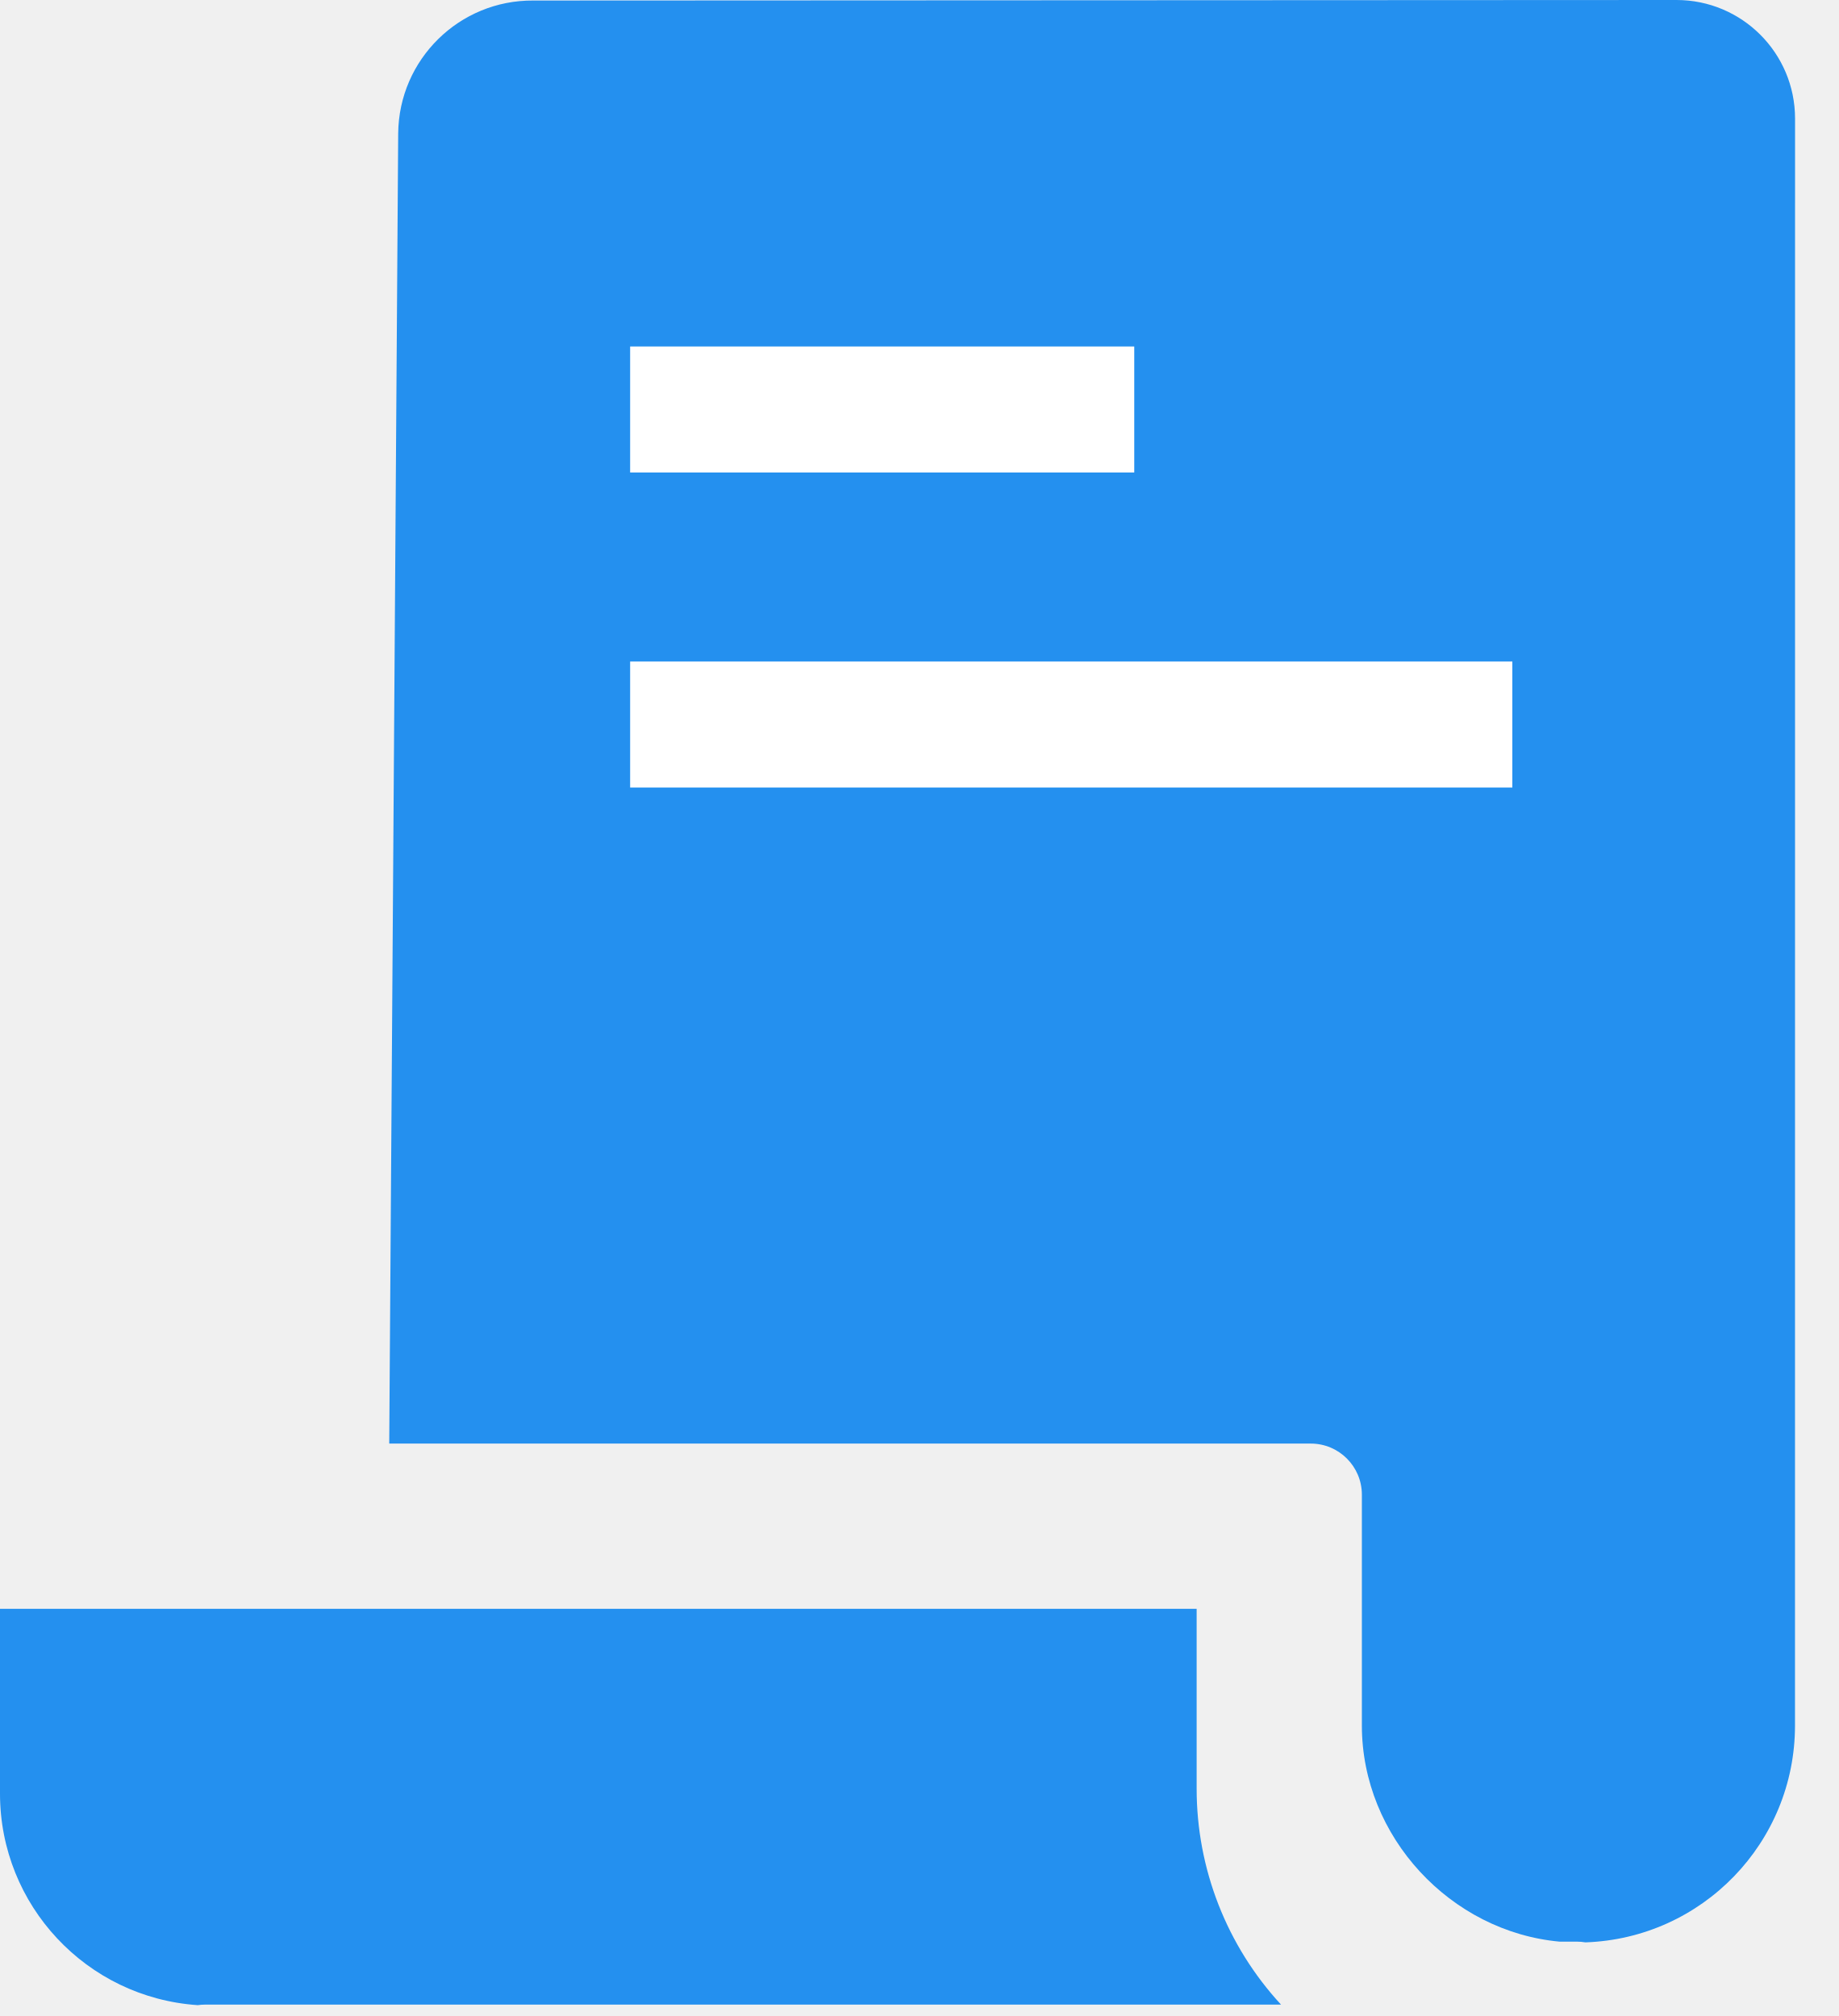
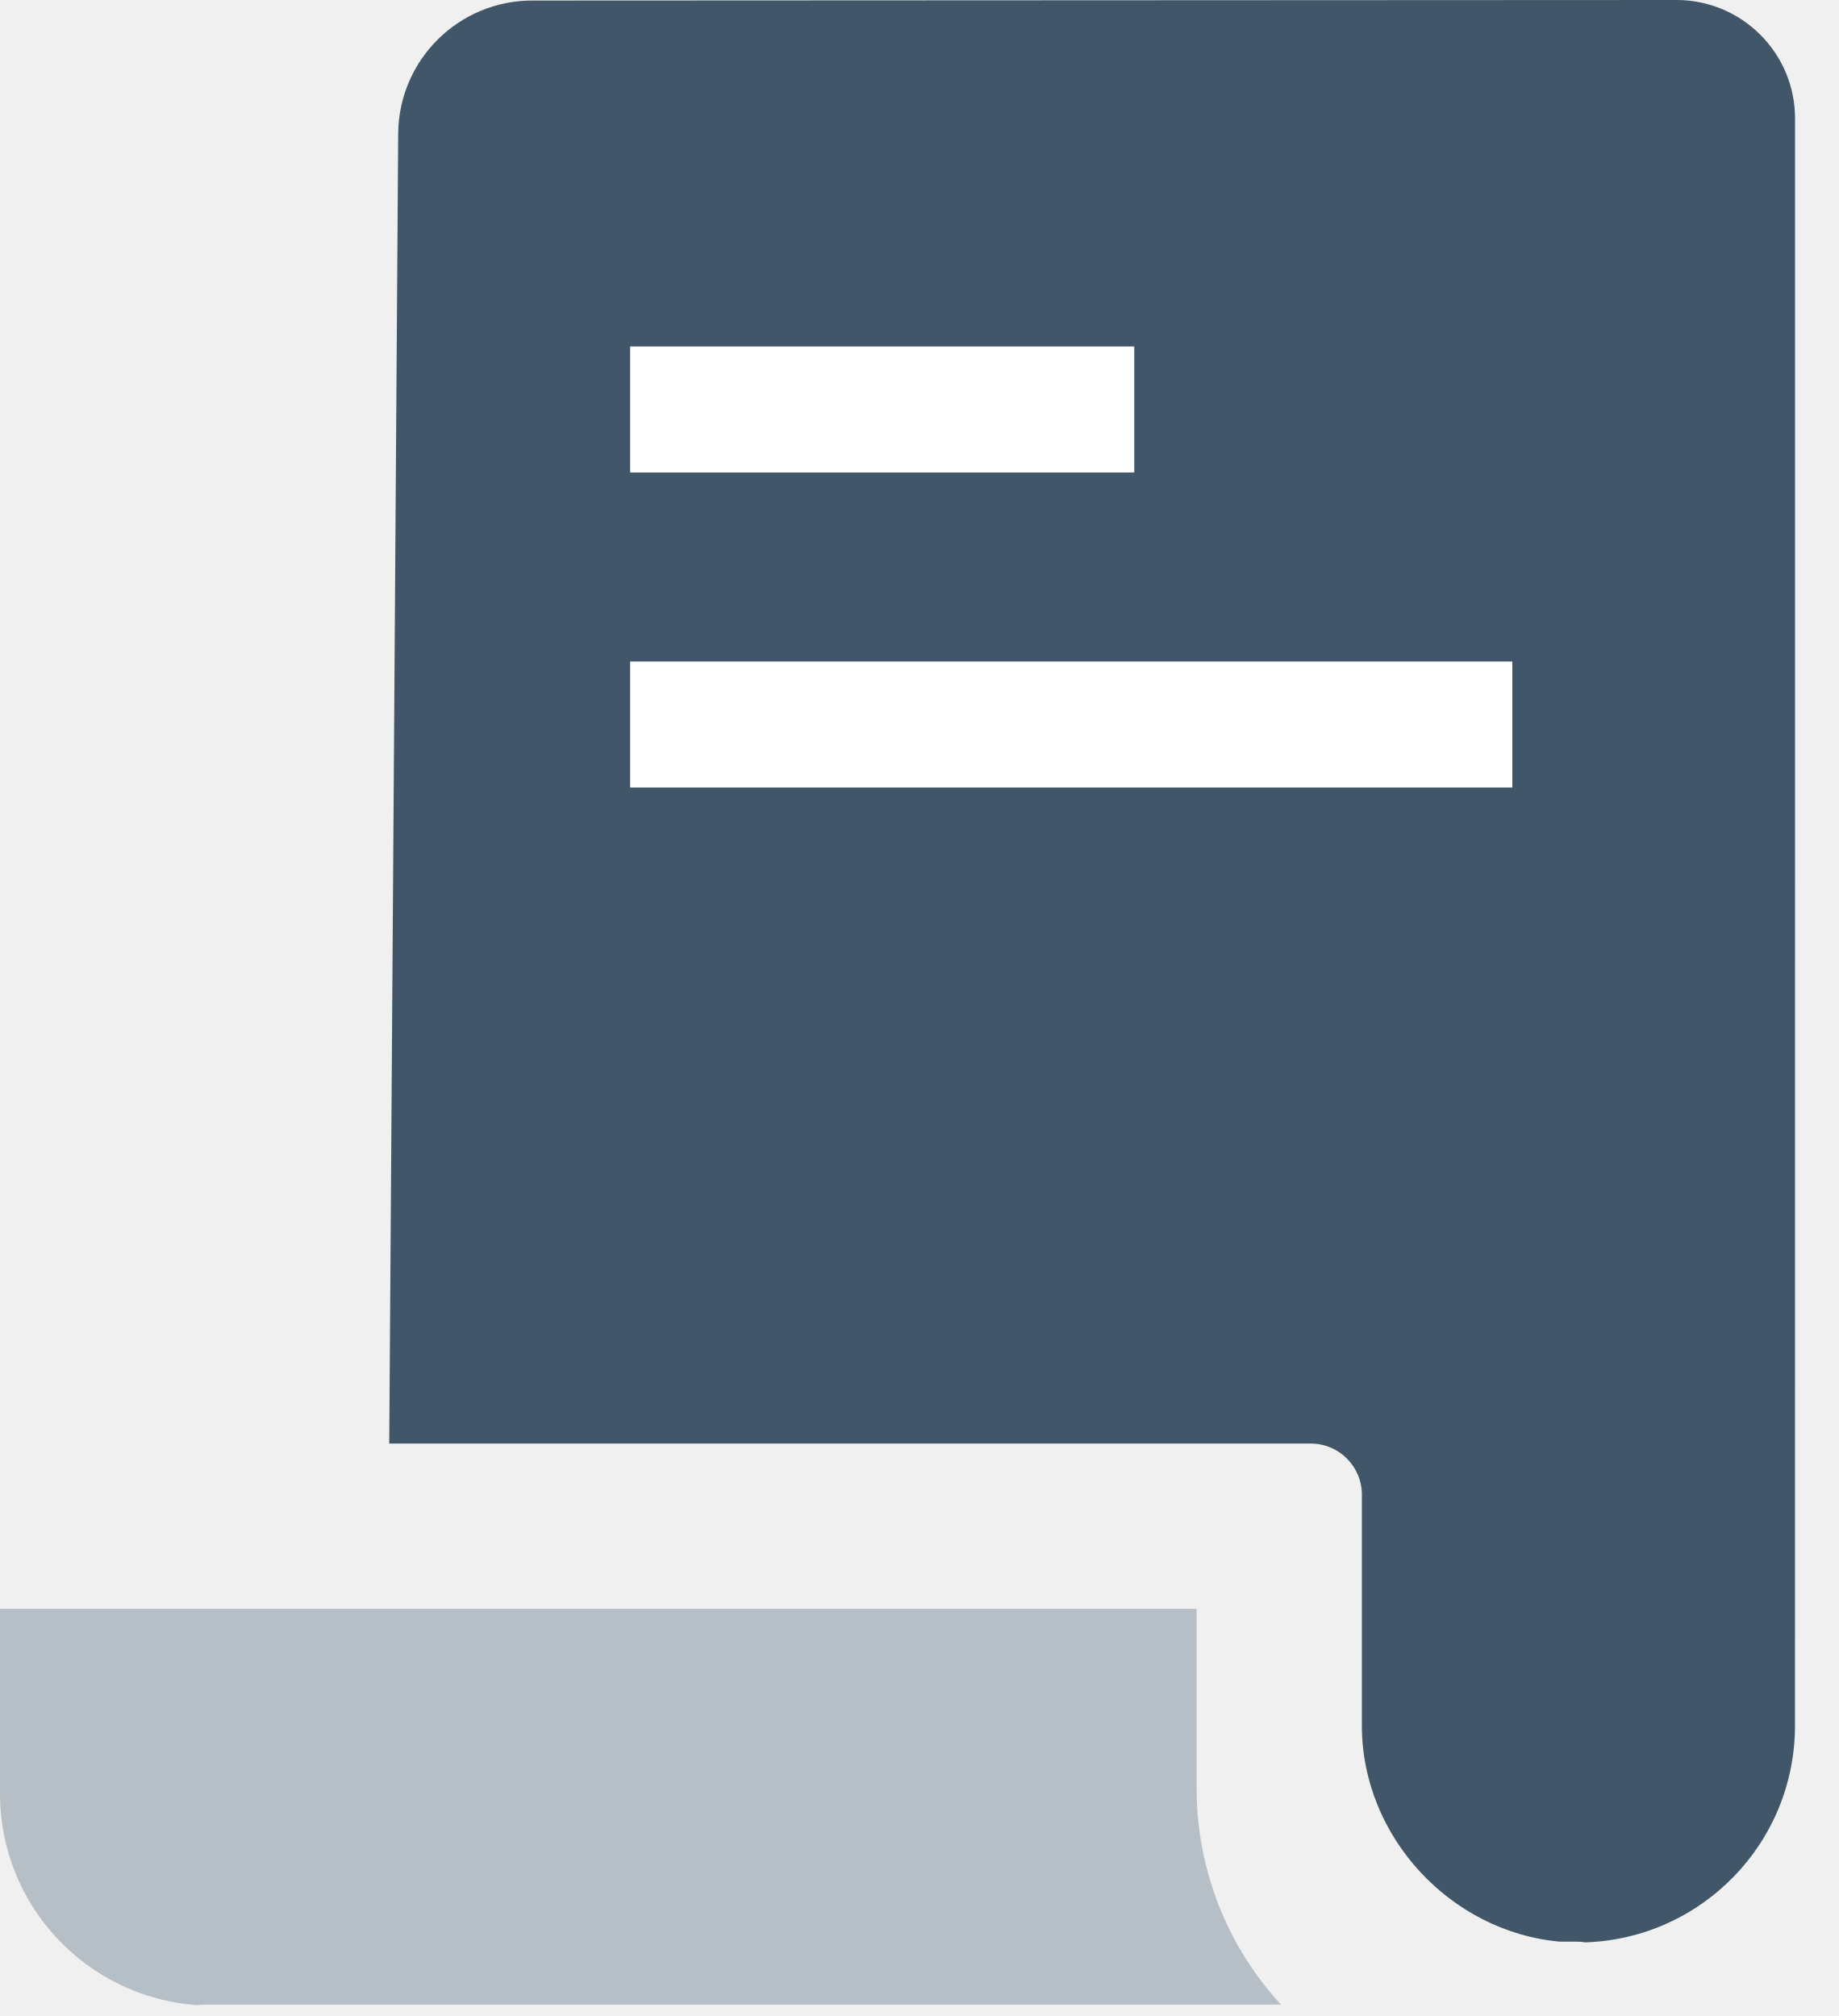
<svg xmlns="http://www.w3.org/2000/svg" viewBox="0 0 31 34">
  <g fill="none" fill-rule="evenodd">
-     <path fill="#2490EF" fill-rule="nonzero" d="M20.177,27.133 L0,27.133 L0,30.253 C0.002,32.133 1.459,33.69 3.334,33.817 C3.374,33.811 3.415,33.808 3.455,33.808 L21.6,33.808 C20.684,32.816 20.176,31.514 20.177,30.164 L20.177,27.133 Z" />
-     <path fill="#2490EF" fill-rule="nonzero" d="M6.714,2.248 L6.563,24.346 L22.101,24.346 C22.577,24.346 22.963,24.732 22.963,25.208 L22.963,29.102 C22.963,30.978 24.46,32.578 26.297,32.746 L26.591,32.746 C26.638,32.746 26.685,32.75 26.732,32.758 C28.703,32.691 30.266,31.074 30.266,29.102 L30.267,2 C30.267,0.895 29.372,1.39535108e-14 28.267,1.12132525e-14 C28.267,1.12125458e-14 28.267,6.08706413e-08 28.266,1.82611897e-07 L8.992,0.009 C7.745,-0 6.727,1.001 6.714,2.248 Z" />
+     <path fill="#B7BFC6" fill-rule="nonzero" d="M20.177,27.133 L0,27.133 L0,30.253 C0.002,32.133 1.459,33.69 3.334,33.817 C3.374,33.811 3.415,33.808 3.455,33.808 L21.6,33.808 C20.684,32.816 20.176,31.514 20.177,30.164 L20.177,27.133 Z" />
+     <path fill="#415668" fill-rule="nonzero" d="M6.714,2.248 L6.563,24.346 L22.101,24.346 C22.577,24.346 22.963,24.732 22.963,25.208 L22.963,29.102 C22.963,30.978 24.46,32.578 26.297,32.746 L26.591,32.746 C26.638,32.746 26.685,32.75 26.732,32.758 C28.703,32.691 30.266,31.074 30.266,29.102 L30.267,2 C30.267,0.895 29.372,1.39535108e-14 28.267,1.12132525e-14 C28.267,1.12125458e-14 28.267,6.08706413e-08 28.266,1.82611897e-07 L8.992,0.009 C7.745,-0 6.727,1.001 6.714,2.248 Z" />
    <path stroke="#FFF" stroke-width="2.125" d="M10.625 6.906L19.125 6.906M10.625 12.219L25.5 12.219" />
  </g>
</svg>
